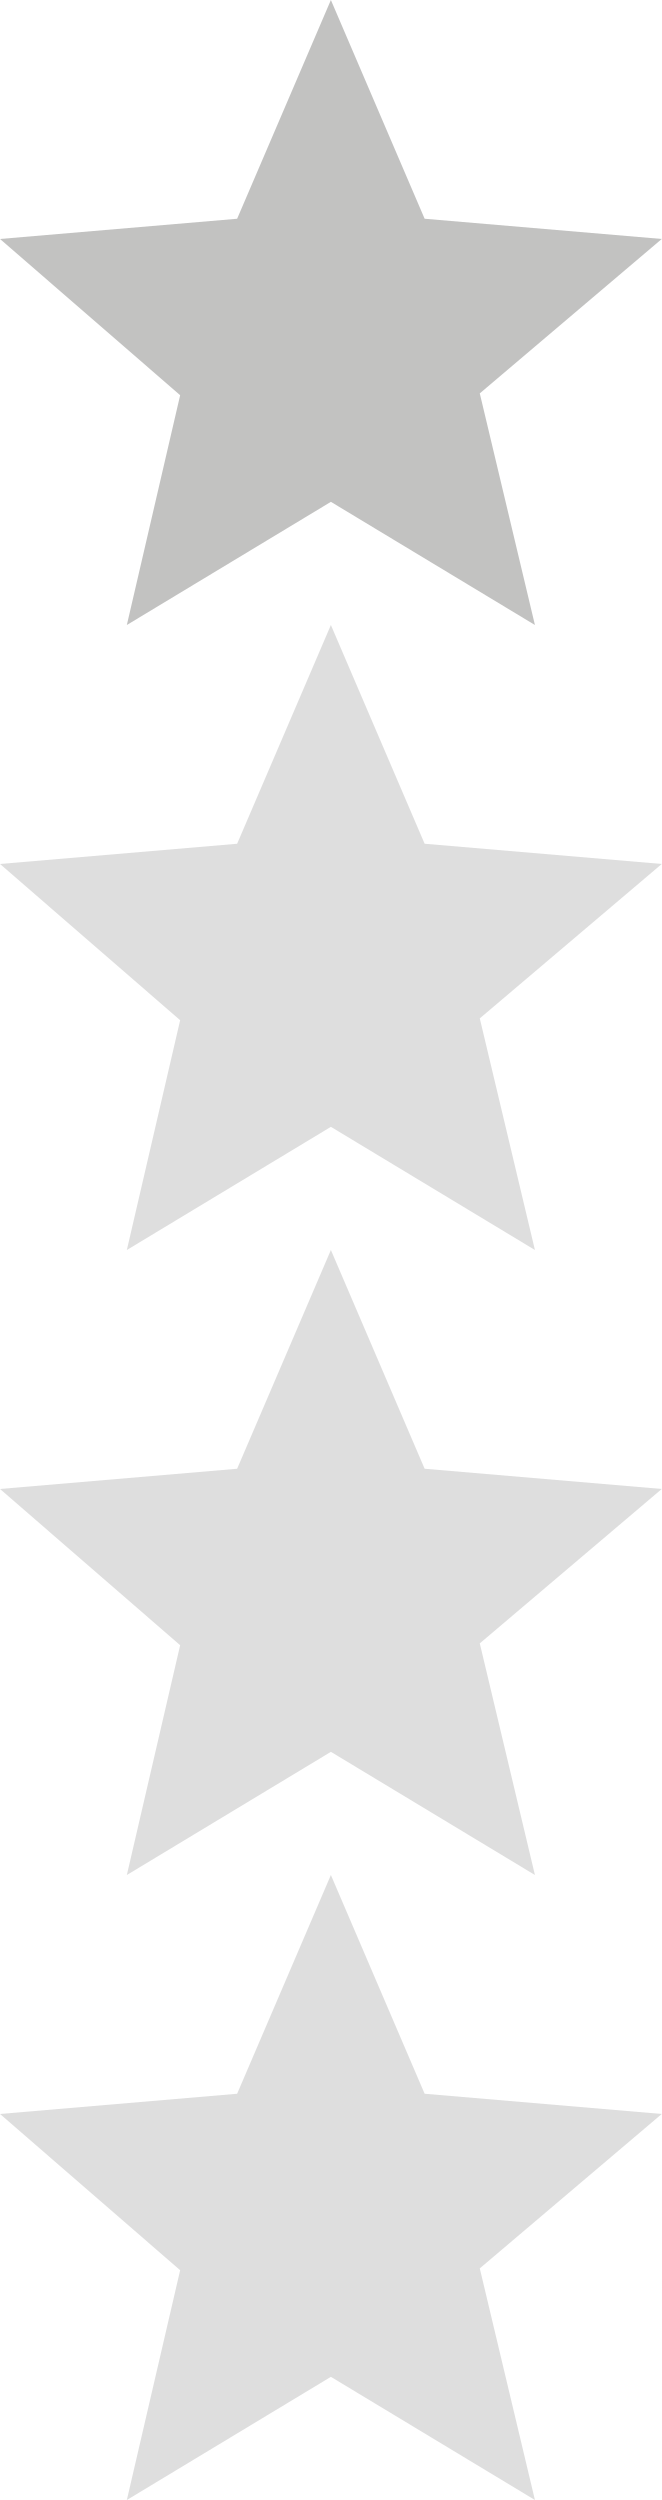
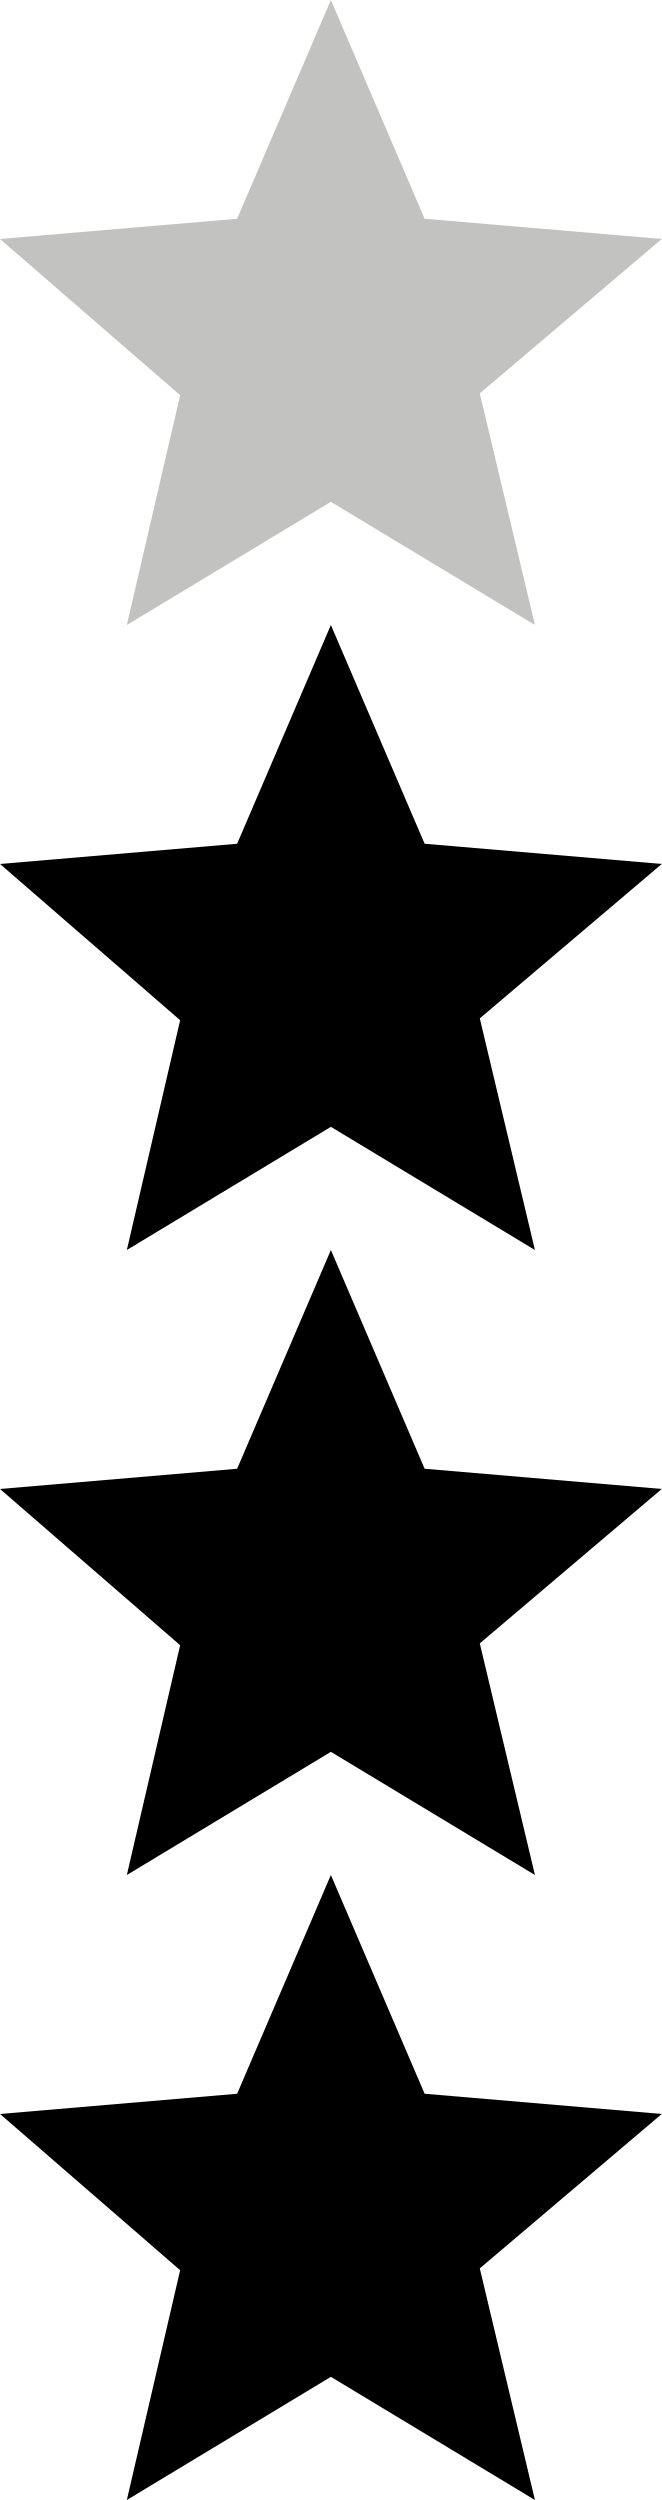
<svg xmlns="http://www.w3.org/2000/svg" version="1.1" id="Слой_1" x="0px" y="0px" viewBox="0 0 36 136" style="enable-background:new 0 0 36 136;" xml:space="preserve" width="36px" height="136px">
  <path fill="#C2C2C1" d="M18,27.3L29.1,34l-3-12.6L36,13l-12.9-1.1L18,0l-5.1,11.9L0,13l9.8,8.5L6.9,34L18,27.3z" />
-   <path fill="#DEDEDE" d="M18,61.3L29.1,68l-3-12.6L36,47l-12.9-1.1L18,34l-5.1,11.9L0,47l9.8,8.5L6.9,68L18,61.3z" />
-   <path fill="#DEDEDE" d="M18,95.3l11.1,6.7l-3-12.6L36,81l-12.9-1.1L18,68l-5.1,11.9L0,81l9.8,8.5L6.9,102L18,95.3z" />
-   <path fill="#DEDEDE" d="M18,129.3l11.1,6.7l-3-12.6L36,115l-12.9-1.1L18,102l-5.1,11.9L0,115l9.8,8.5L6.9,136L18,129.3z" />
+   <path fill="#000000" d="M18,61.3L29.1,68l-3-12.6L36,47l-12.9-1.1L18,34l-5.1,11.9L0,47l9.8,8.5L6.9,68L18,61.3z" />
+   <path fill="#000000" d="M18,95.3l11.1,6.7l-3-12.6L36,81l-12.9-1.1L18,68l-5.1,11.9L0,81l9.8,8.5L6.9,102L18,95.3z" />
+   <path fill="#000000" d="M18,129.3l11.1,6.7l-3-12.6L36,115l-12.9-1.1L18,102l-5.1,11.9L0,115l9.8,8.5L6.9,136L18,129.3z" />
</svg>
